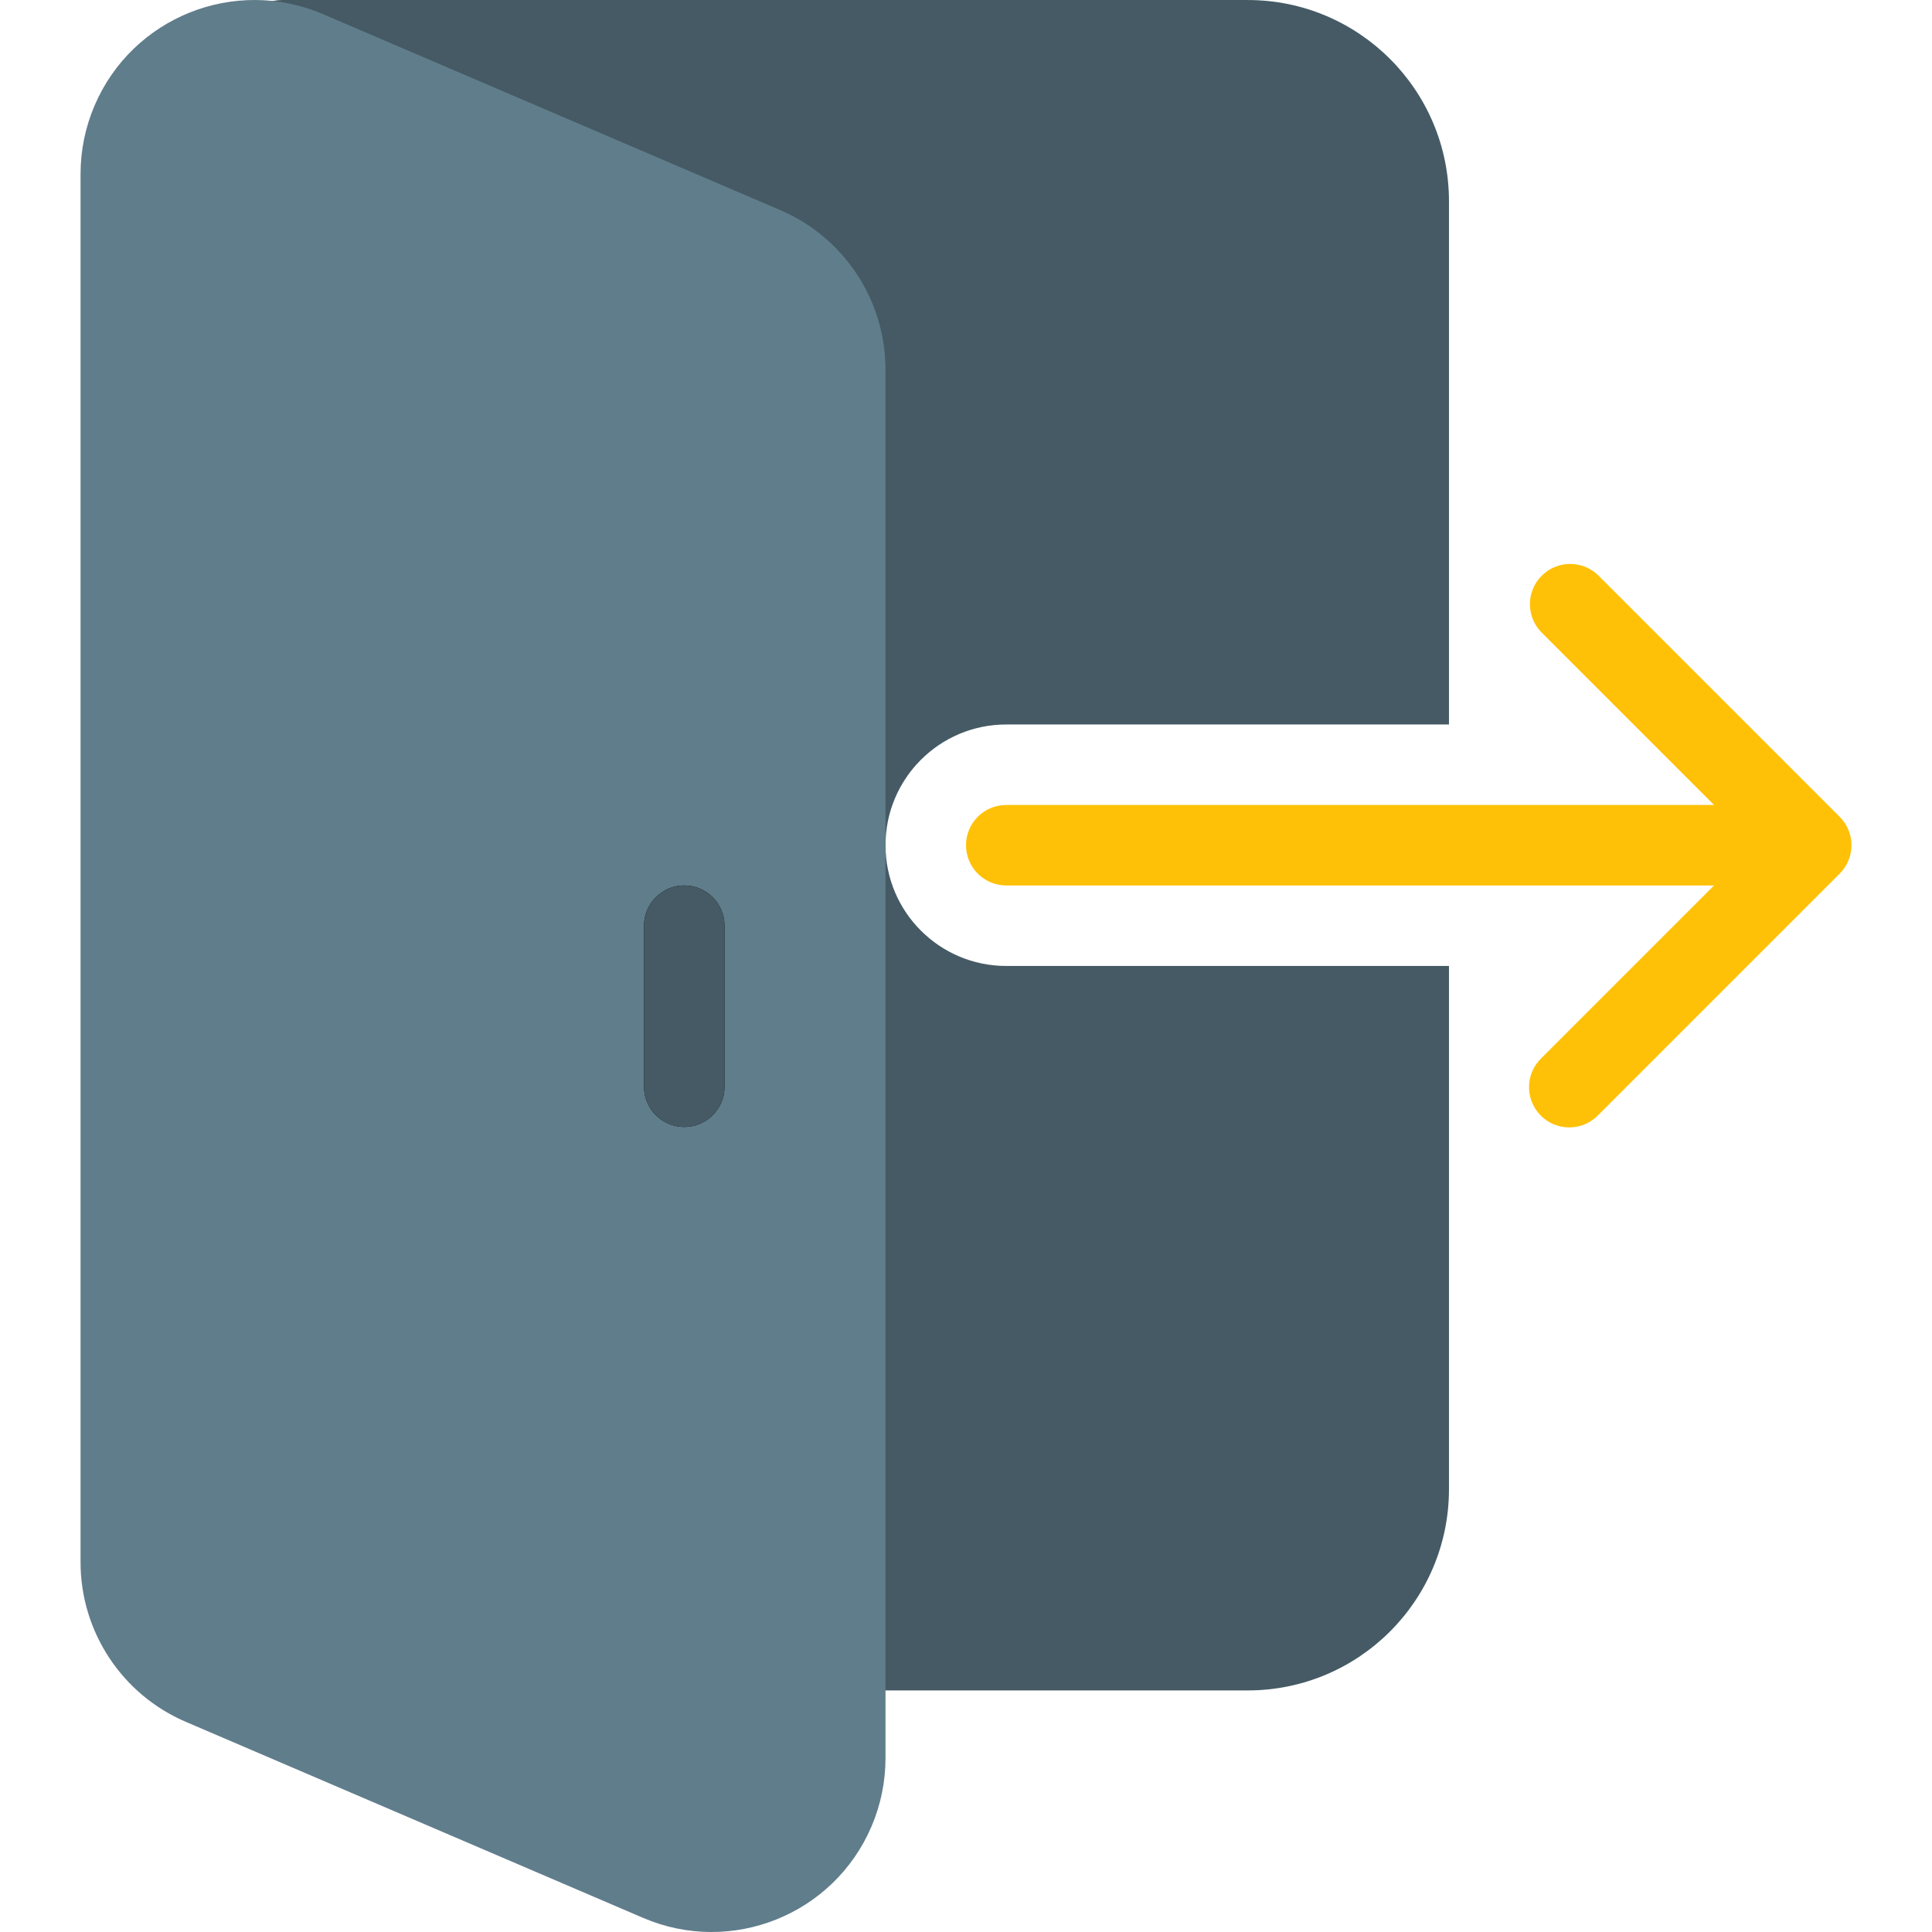
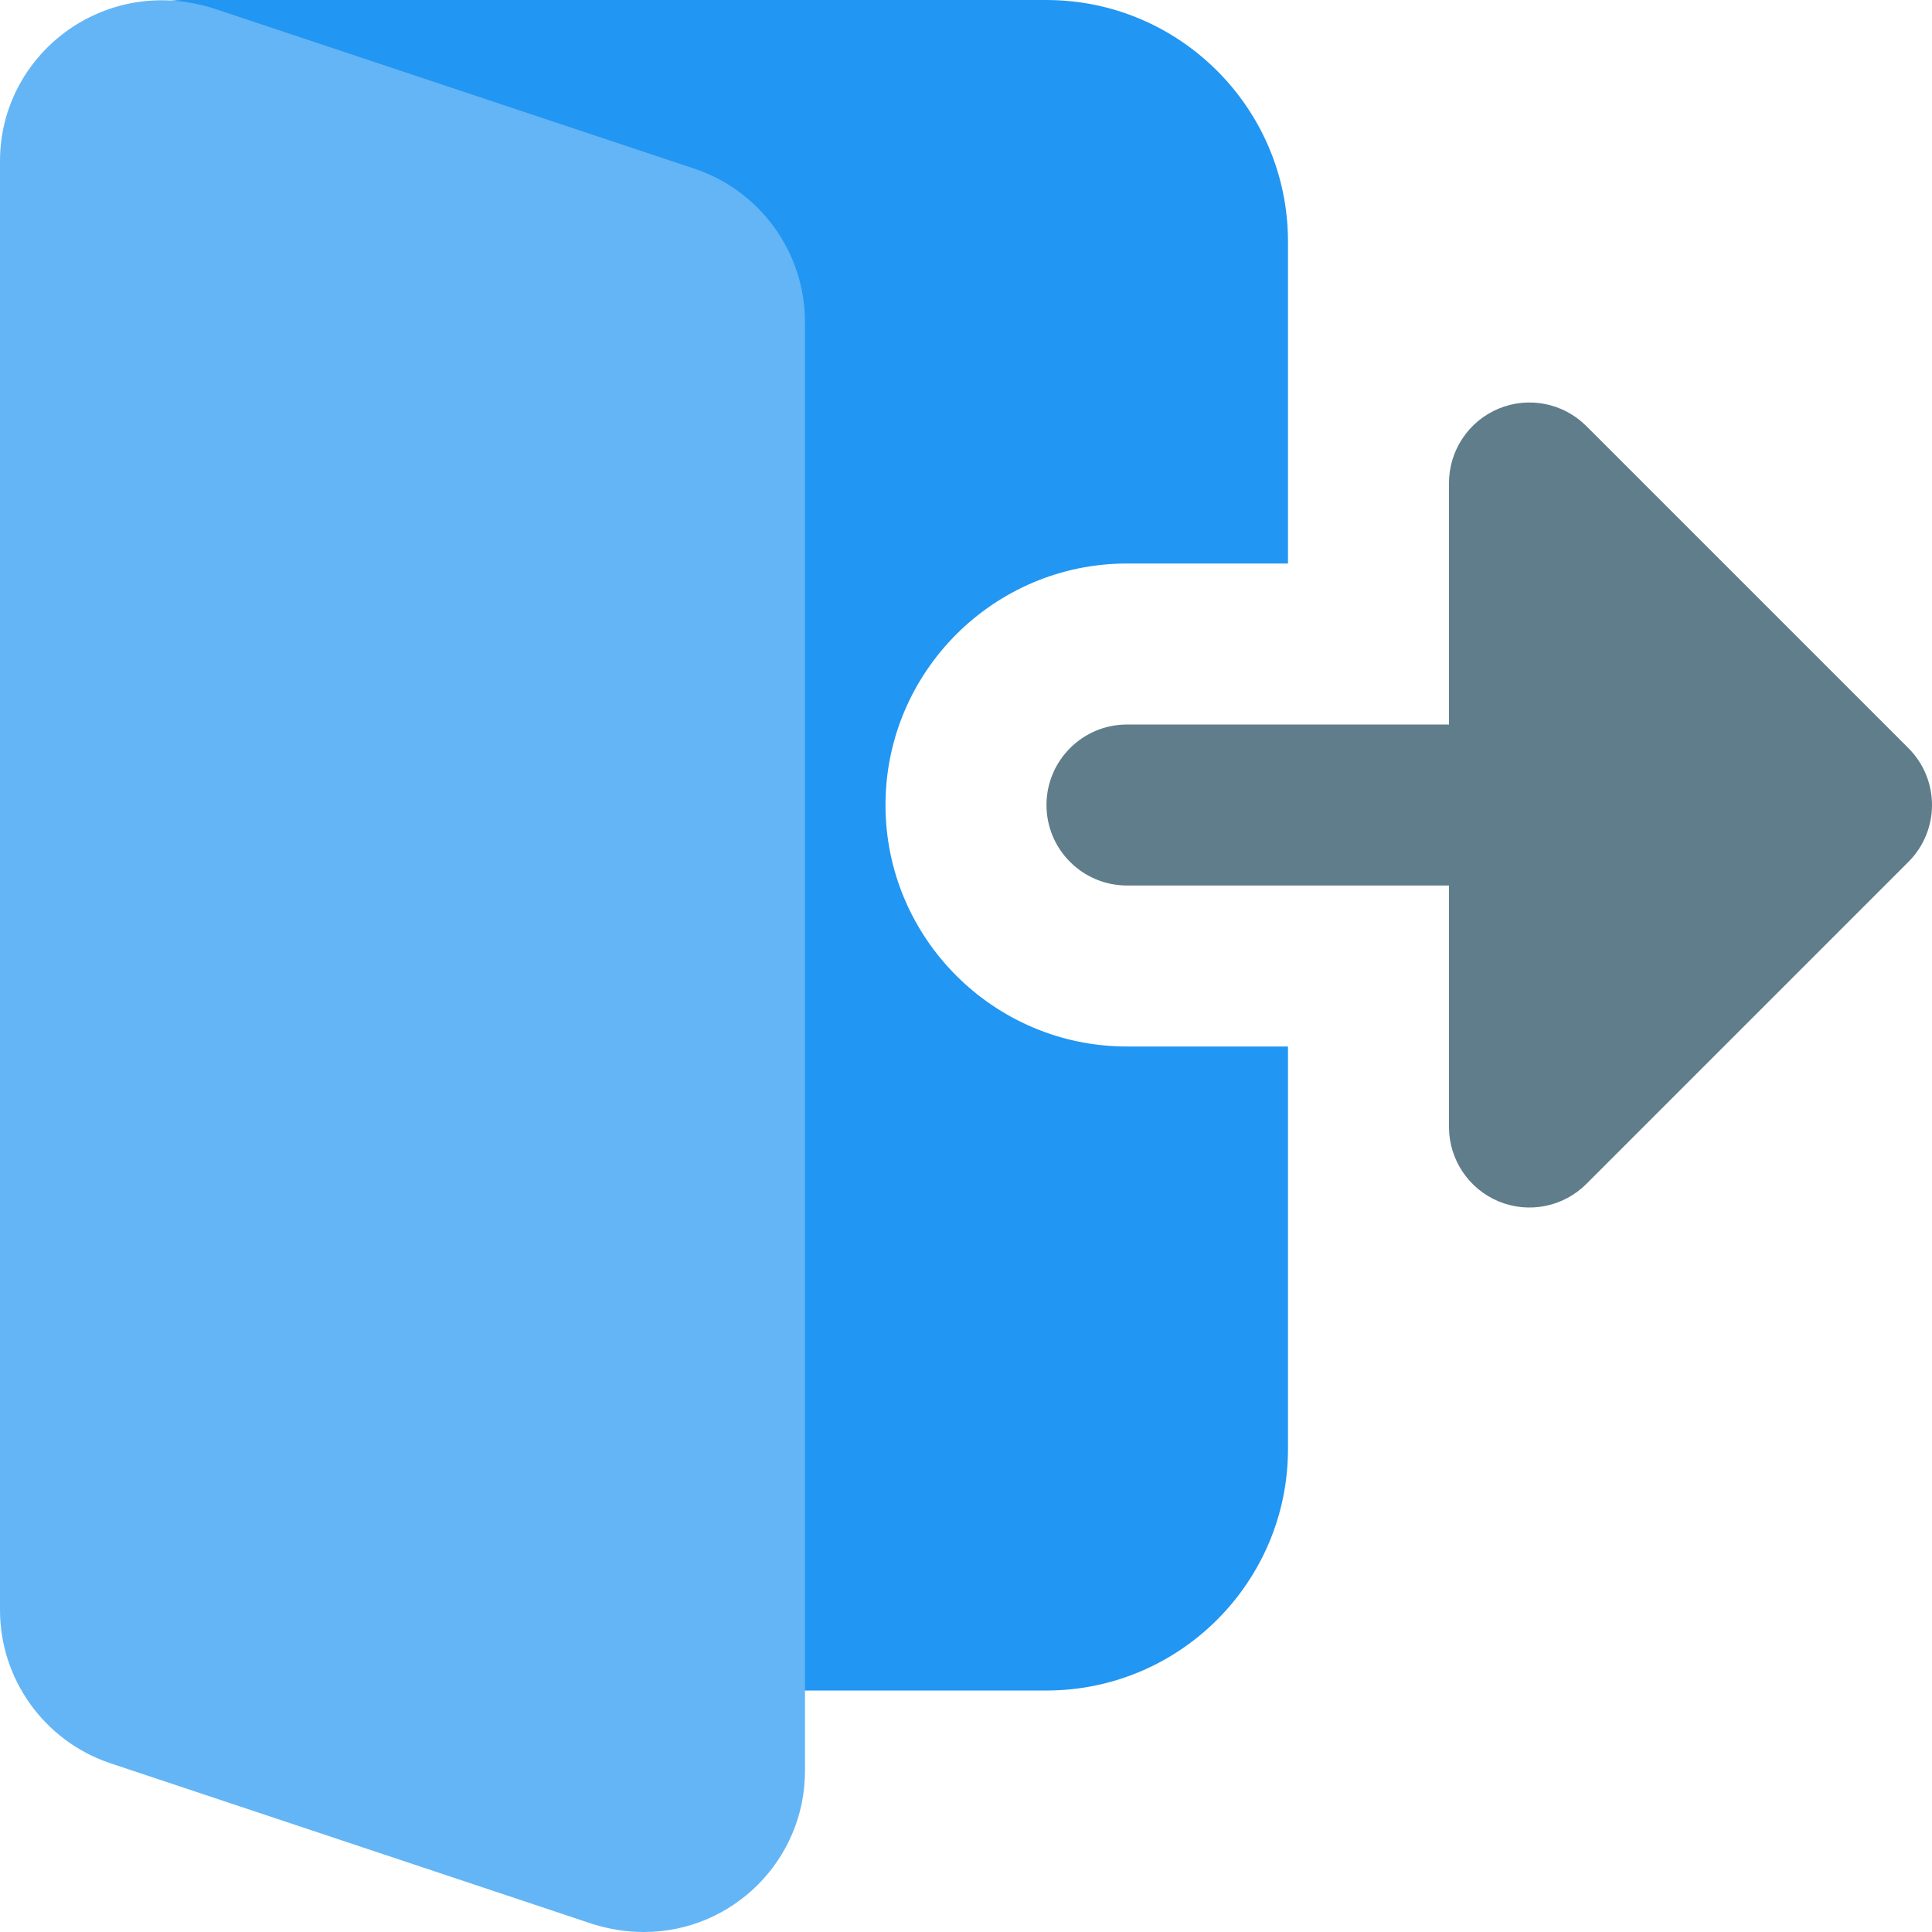
- <svg xmlns="http://www.w3.org/2000/svg" version="1.1" id="Capa_1" x="0px" y="0px" viewBox="0 0 512.032 512.032" style="enable-background:new 0 0 512.032 512.032;" xml:space="preserve">
-   <path style="fill:#455A64;" d="M266.684,256.006c-17.673,0-32-14.327-32-32s14.327-32,32-32h117.333V53.339  c0-29.455-23.878-53.333-53.333-53.333h-256c-5.891,0-10.667,4.776-10.667,10.667v426.667c0,5.891,4.776,10.667,10.667,10.667h256  c29.455,0,53.333-23.878,53.333-53.333V256.006H266.684z" />
-   <path style="fill:#607D8B;" d="M206.758,55.664L85.585,3.739C62.194-6.288,35.104,4.546,25.077,27.937  c-2.455,5.728-3.723,11.895-3.727,18.127V414c-0.014,18.435,10.975,35.099,27.925,42.347l121.173,51.947  c23.391,10.027,50.481-0.807,60.508-24.198c2.458-5.735,3.726-11.909,3.727-18.148V98.011  C234.698,79.576,223.709,62.912,206.758,55.664z" />
-   <path d="M181.35,298.672c-5.891,0-10.667-4.776-10.667-10.667v-42.667c0-5.891,4.776-10.667,10.667-10.667  c5.891,0,10.667,4.776,10.667,10.667v42.667C192.017,293.897,187.241,298.672,181.35,298.672z" />
-   <path style="fill:#FFC107;" d="M489.873,228.08c1.649-3.989,0.731-8.579-2.325-11.627l-64-64c-4.237-4.093-10.99-3.975-15.083,0.262  c-3.993,4.134-3.993,10.687,0,14.821l45.803,45.803H266.684c-5.891,0-10.667,4.776-10.667,10.667  c0,5.891,4.776,10.667,10.667,10.667h187.584l-45.781,45.781c-4.237,4.093-4.354,10.845-0.262,15.083  c4.093,4.237,10.845,4.354,15.083,0.262c0.089-0.086,0.176-0.173,0.262-0.262l64-64C488.556,230.546,489.339,229.372,489.873,228.08  z" />
-   <path style="fill:#455A64;" d="M181.35,298.672c-5.891,0-10.667-4.776-10.667-10.667v-42.667c0-5.891,4.776-10.667,10.667-10.667  c5.891,0,10.667,4.776,10.667,10.667v42.667C192.017,293.897,187.241,298.672,181.35,298.672z" />
-   <g>
- </g>
-   <g>
- </g>
-   <g>
- </g>
-   <g>
- </g>
-   <g>
- </g>
-   <g>
- </g>
-   <g>
- </g>
-   <g>
- </g>
-   <g>
- </g>
-   <g>
- </g>
-   <g>
- </g>
-   <g>
- </g>
-   <g>
- </g>
-   <g>
- </g>
-   <g>
- </g>
+ <svg xmlns="http://www.w3.org/2000/svg" height="512pt" viewBox="0 0 512.005 512" width="512pt">
+   <path d="m298.668 277.336c-35.285 0-64-28.715-64-64 0-35.285 28.715-64 64-64h42.664v-85.332c0-35.285-28.715-64-64-64h-229.332c-7.02 0-13.59 3.453-17.578 9.234-3.969 5.781-4.863 13.145-2.348 19.691l154.668 405.336c3.137 8.277 11.07 13.738 19.926 13.738h74.664c35.285 0 64-28.715 64-64v-106.668zm0 0" fill="#2196f3" />
+   <path d="m397.164 318.383c-7.957-3.309-13.164-11.094-13.164-19.715v-64h-85.332c-11.777 0-21.336-9.555-21.336-21.332 0-11.777 9.559-21.332 21.336-21.332h85.332v-64c0-8.621 5.207-16.406 13.164-19.715 7.977-3.305 17.152-1.469 23.25 4.633l85.336 85.332c8.34 8.34 8.34 21.824 0 30.164l-85.336 85.336c-6.098 6.098-15.273 7.934-23.25 4.629zm0 0" fill="#607d8b" />
+   <path d="m184.449 44.844-128.191-42.73c-28.93-8.895-56.258 12.461-56.258 40.555v384c0 18.242 11.605 34.52 28.887 40.492l128.168 42.73c4.715 1.449 9.047 2.113 13.613 2.113 23.531 0 42.664-19.137 42.664-42.668v-384c0-18.238-11.605-34.516-28.883-40.492zm0 0" fill="#64b5f6" />
</svg>
